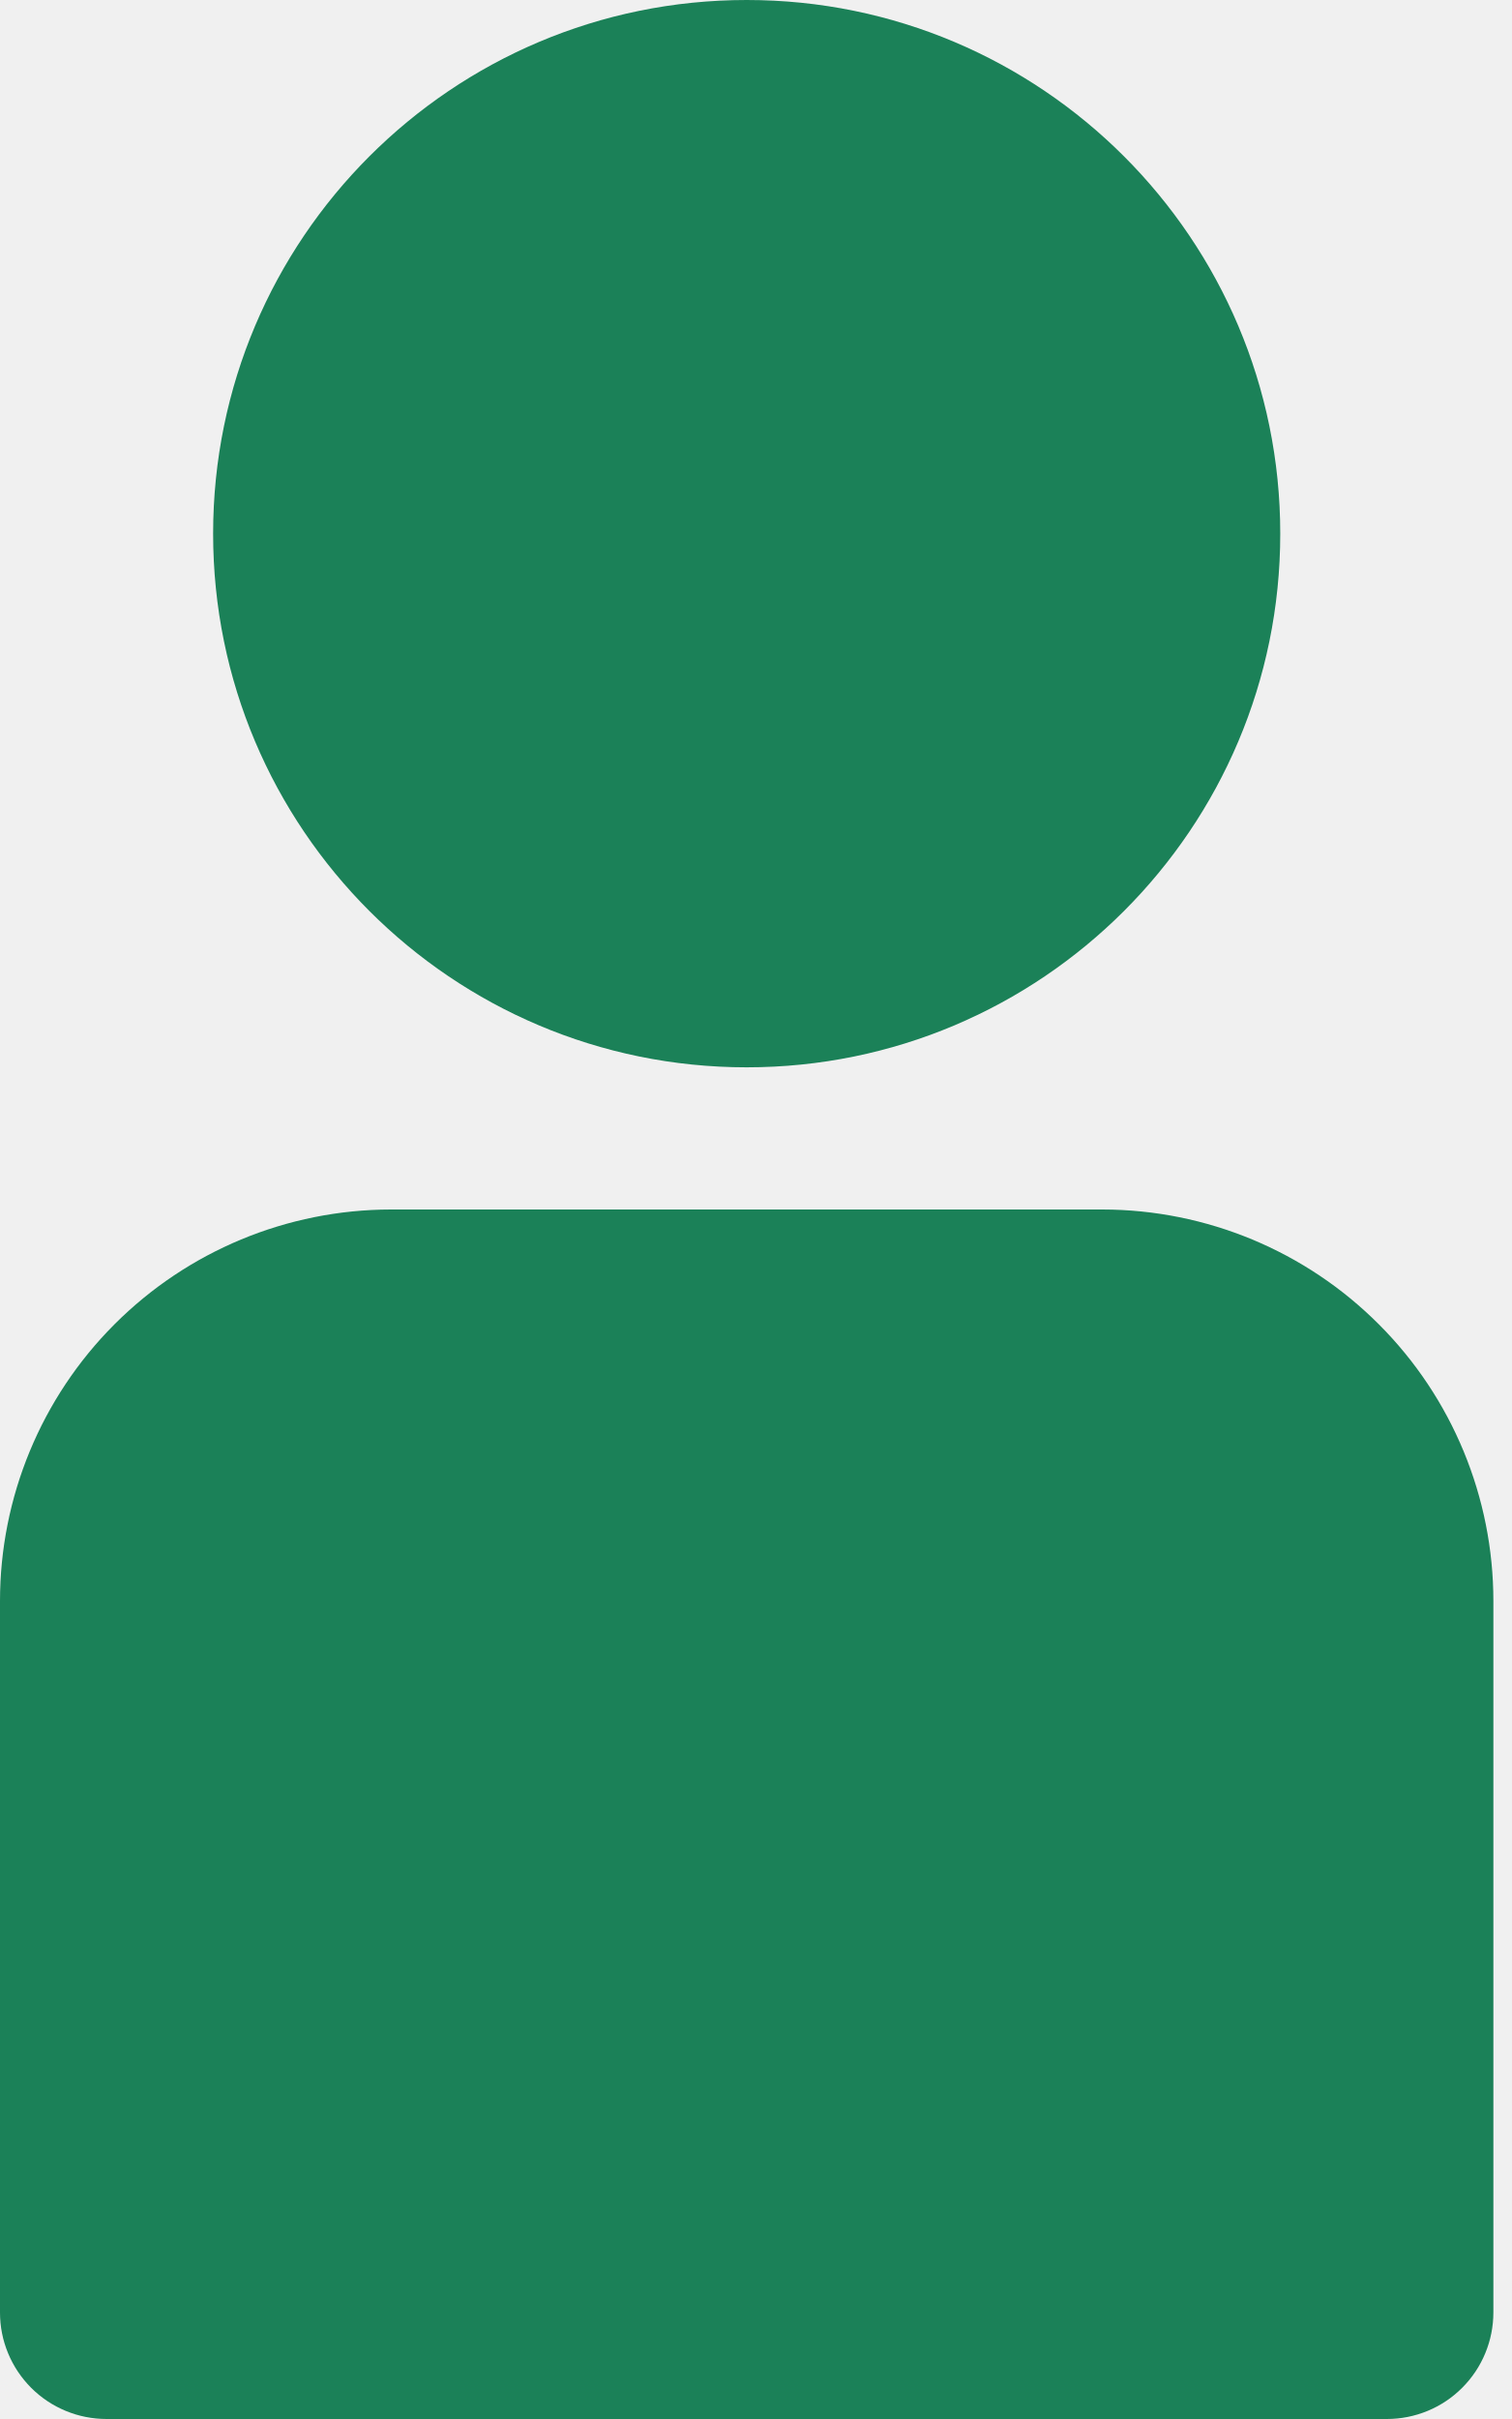
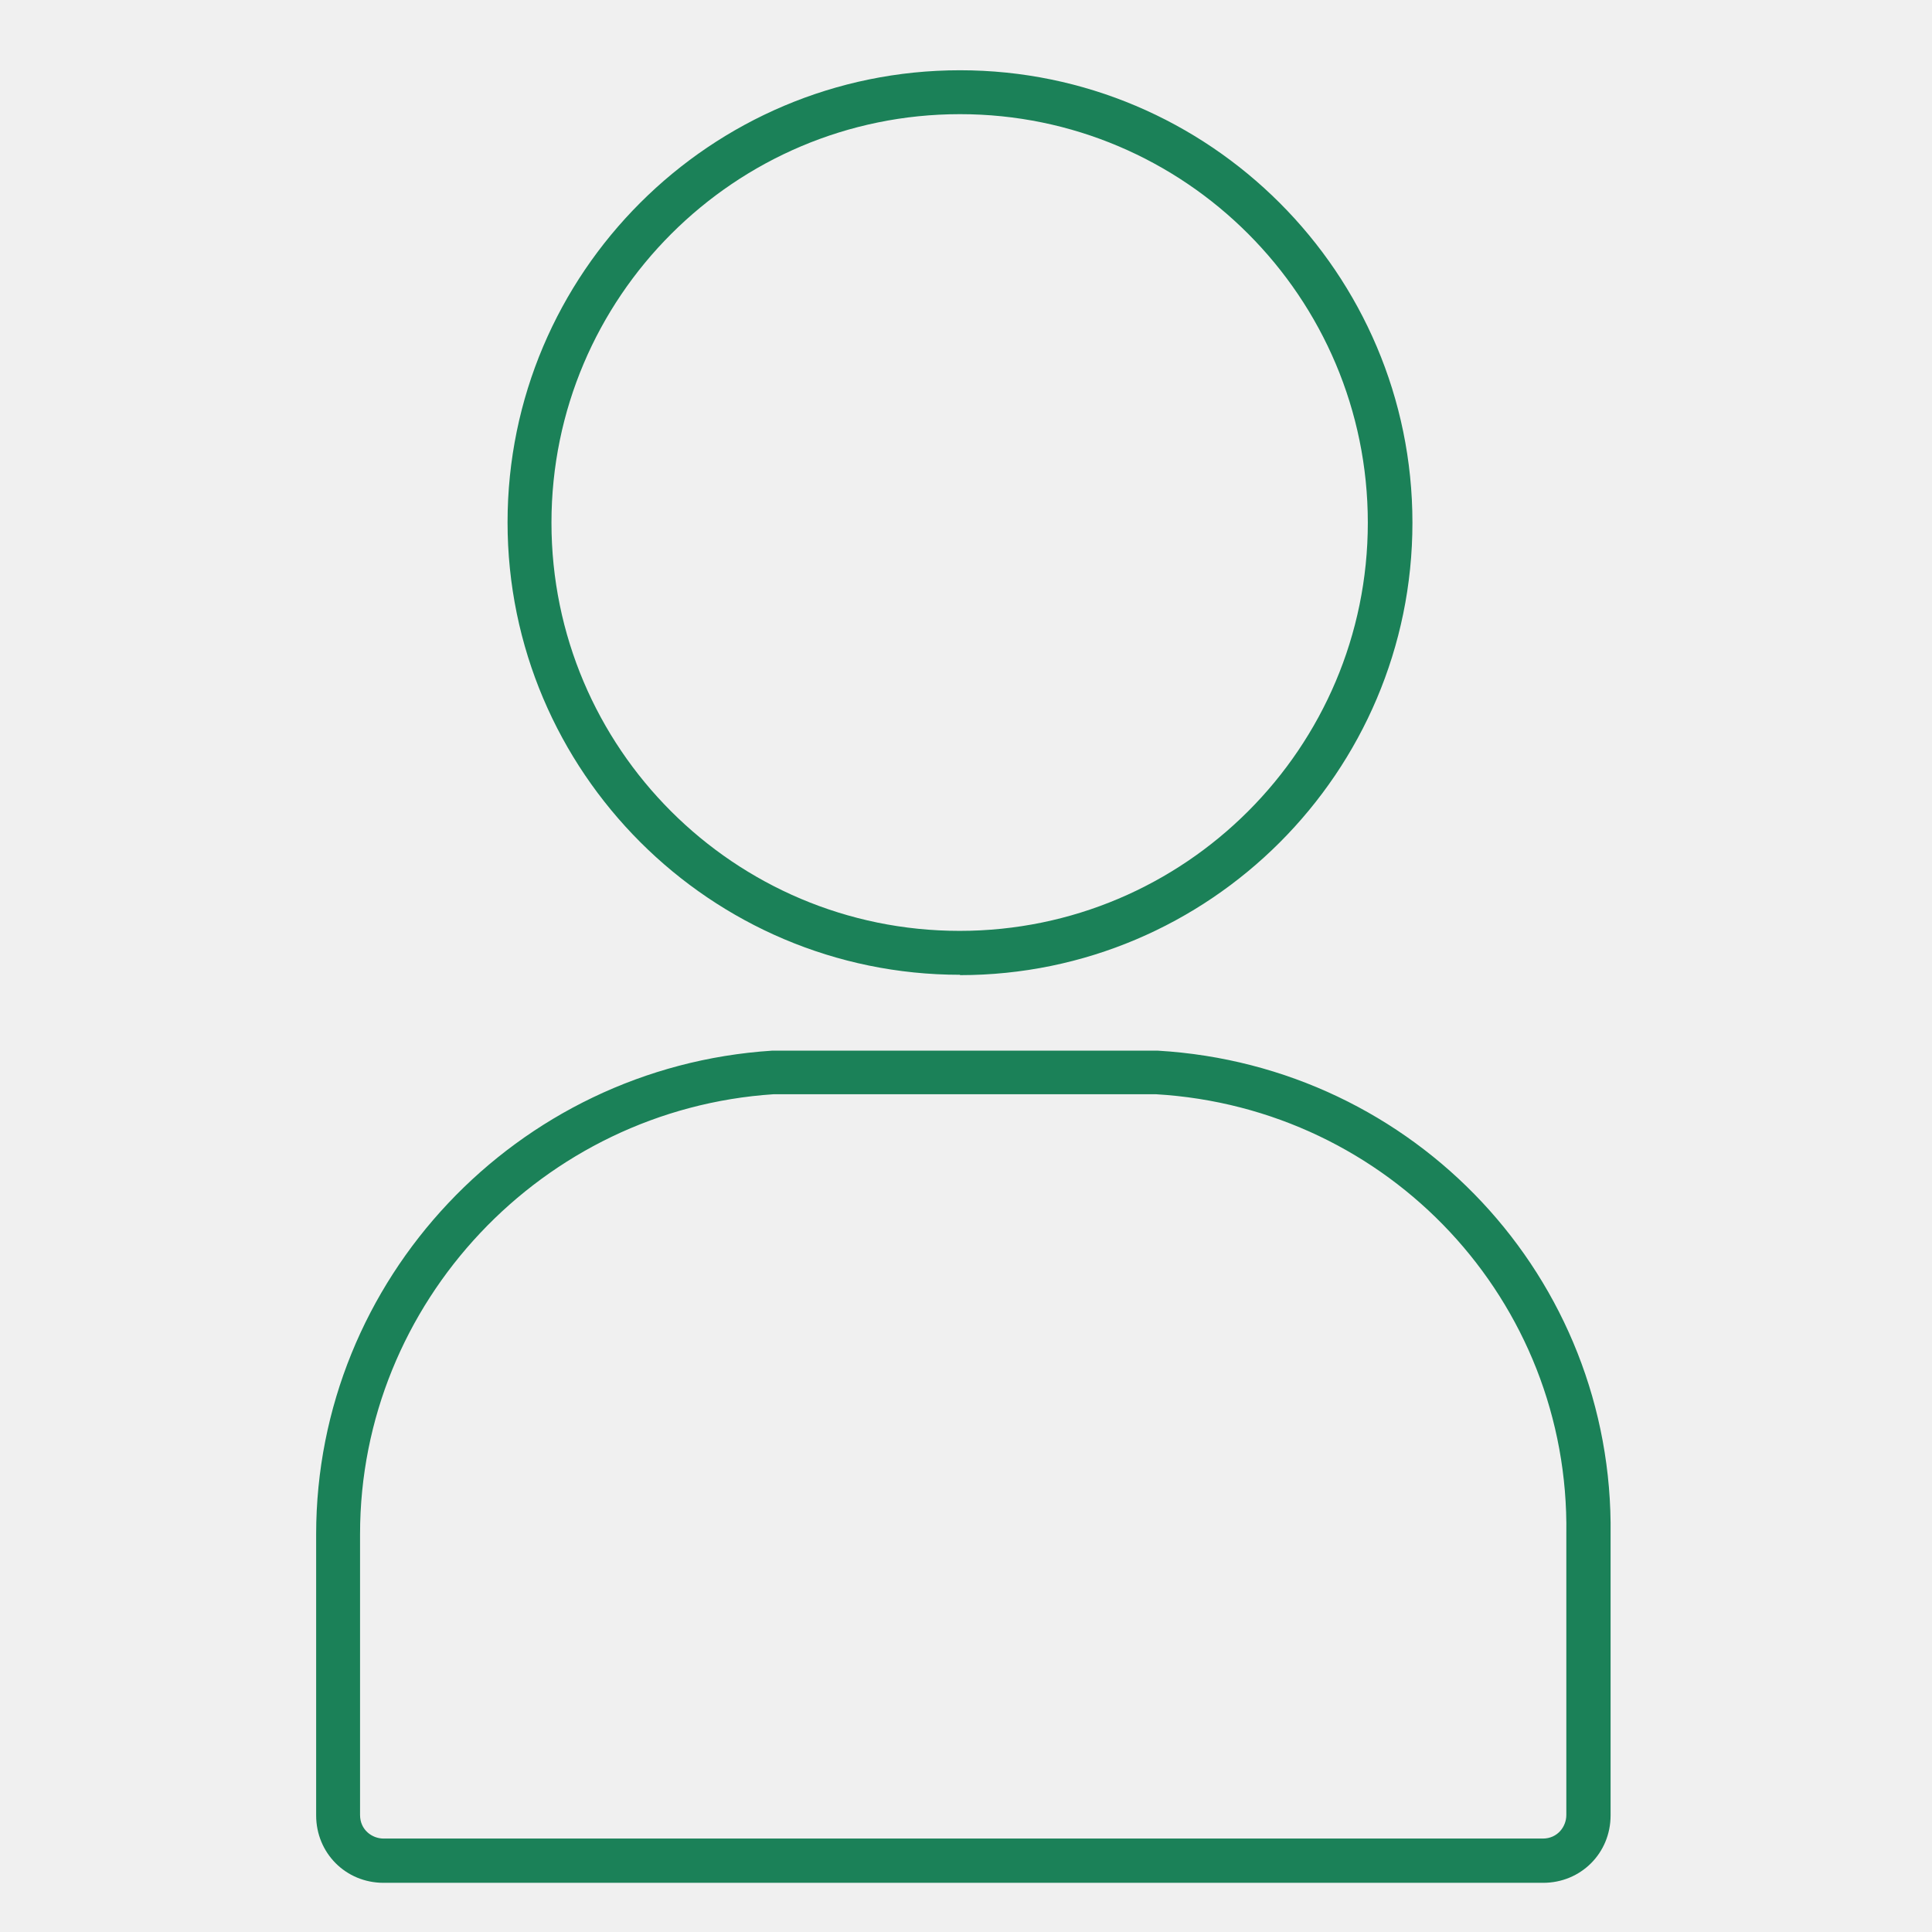
- <svg xmlns="http://www.w3.org/2000/svg" width="25" height="40" viewBox="0 0 25 40" fill="none">
-   <path d="M21.175 8.825C21.175 13.698 17.224 17.649 12.35 17.649C7.476 17.649 3.525 13.698 3.525 8.825C3.525 3.951 7.476 0 12.35 0C17.224 0 21.175 3.951 21.175 8.825Z" fill="#1B8158" />
-   <path d="M24.7 26.475V38.237C24.7 38.705 24.515 39.153 24.184 39.484C23.854 39.815 23.405 40 22.937 40H1.763C1.295 40 0.846 39.815 0.515 39.484C0.185 39.153 -0.001 38.705 1.5831e-06 38.237V26.475C-0 24.76 0.68 23.114 1.891 21.901C3.103 20.686 4.747 20.003 6.462 20H18.238H18.238C19.953 20.003 21.597 20.686 22.808 21.901C24.02 23.114 24.7 24.76 24.7 26.475H24.7Z" fill="#1B8158" />
+ <svg xmlns="http://www.w3.org/2000/svg" width="55" height="55" viewBox="0 0 55 55" fill="none">
+   <g clip-path="url(#clip0_7030_33335)">
+     <path d="M27.329 27.75C20.229 27.75 14.449 21.97 14.449 14.87C14.449 7.77 20.229 2 27.329 2C34.429 2 40.209 7.78 40.209 14.88C40.209 21.98 34.429 27.76 27.329 27.76V27.75ZM27.329 3.25C20.919 3.25 15.699 8.46 15.699 14.88C15.699 21.3 20.909 26.5 27.319 26.5C33.729 26.5 38.939 21.29 38.939 14.88C38.939 8.47 33.739 3.25 27.329 3.25Z" fill="#1B8158" />
+     <path d="M43.92 53.6H10.92C9.84 53.6 9 52.75 9 51.68V43.68C9 36.43 14.7 30.38 21.98 29.91H32.96C40.29 30.34 45.95 36.39 45.85 43.69V51.68C45.85 52.76 45 53.6 43.93 53.6H43.92ZM22.03 31.15C15.45 31.58 10.25 37.08 10.25 43.67V51.67C10.25 52.09 10.59 52.34 10.92 52.34H43.92C44.34 52.34 44.59 52 44.59 51.67V43.67C44.69 37.04 39.55 31.54 32.9 31.15H22.03Z" fill="#1B8158" />
+   </g>
+   <defs>
+     <clipPath id="clip0_7030_33335">
+       <rect width="36.85" height="51.6" fill="white" transform="translate(9 2)" />
+     </clipPath>
+   </defs>
</svg>
